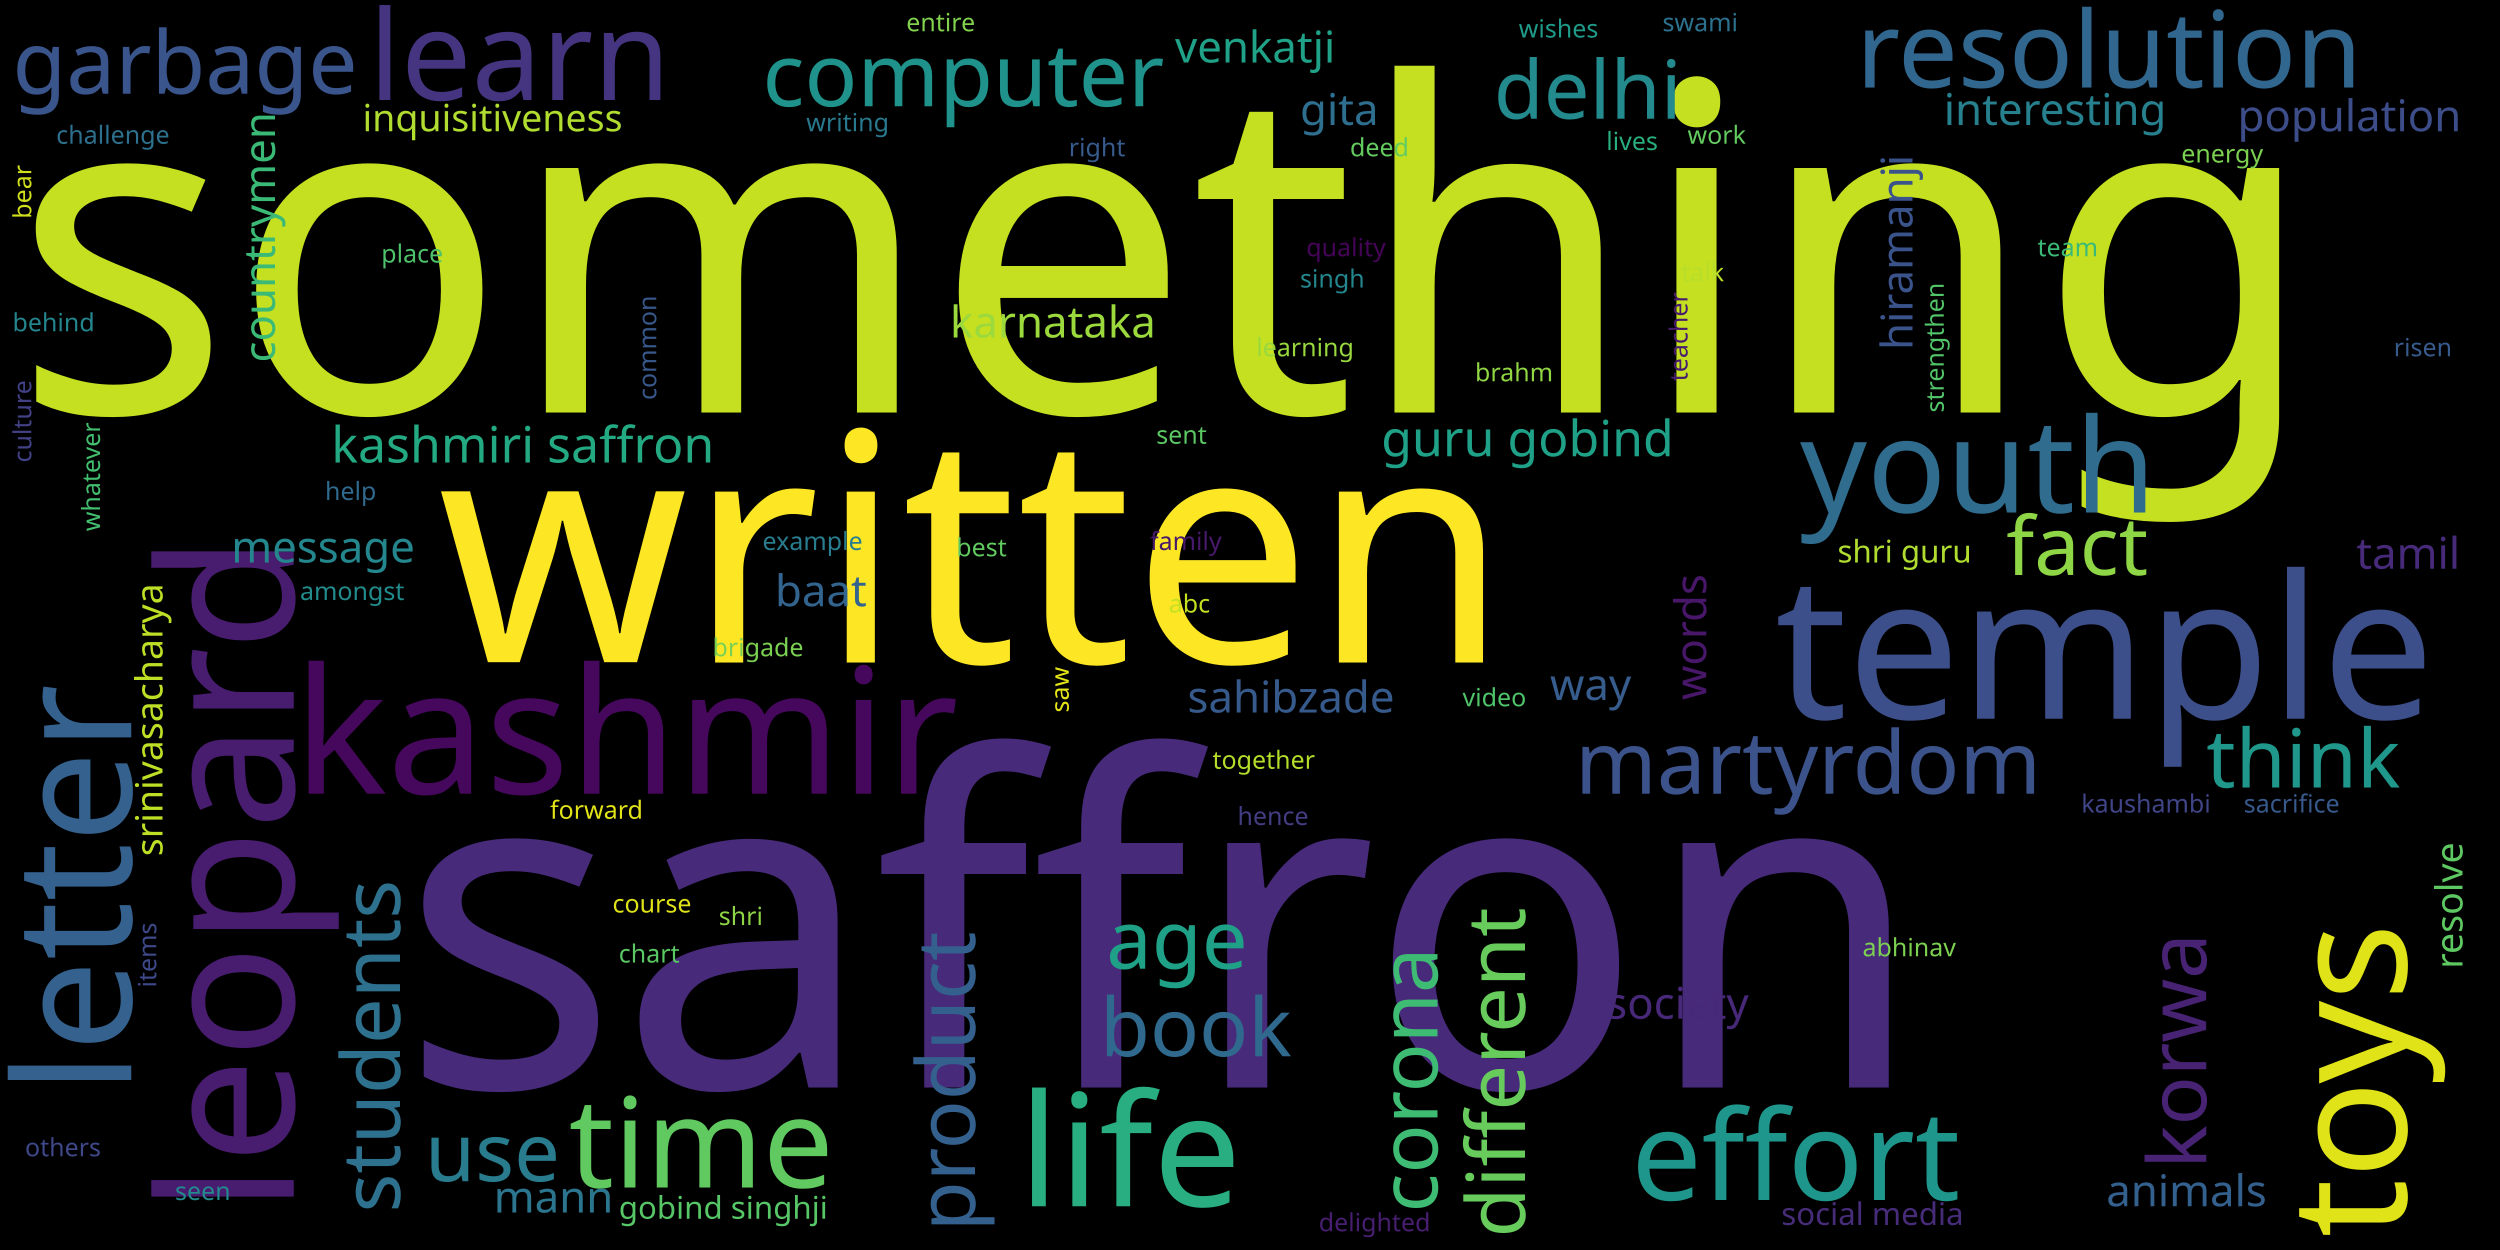
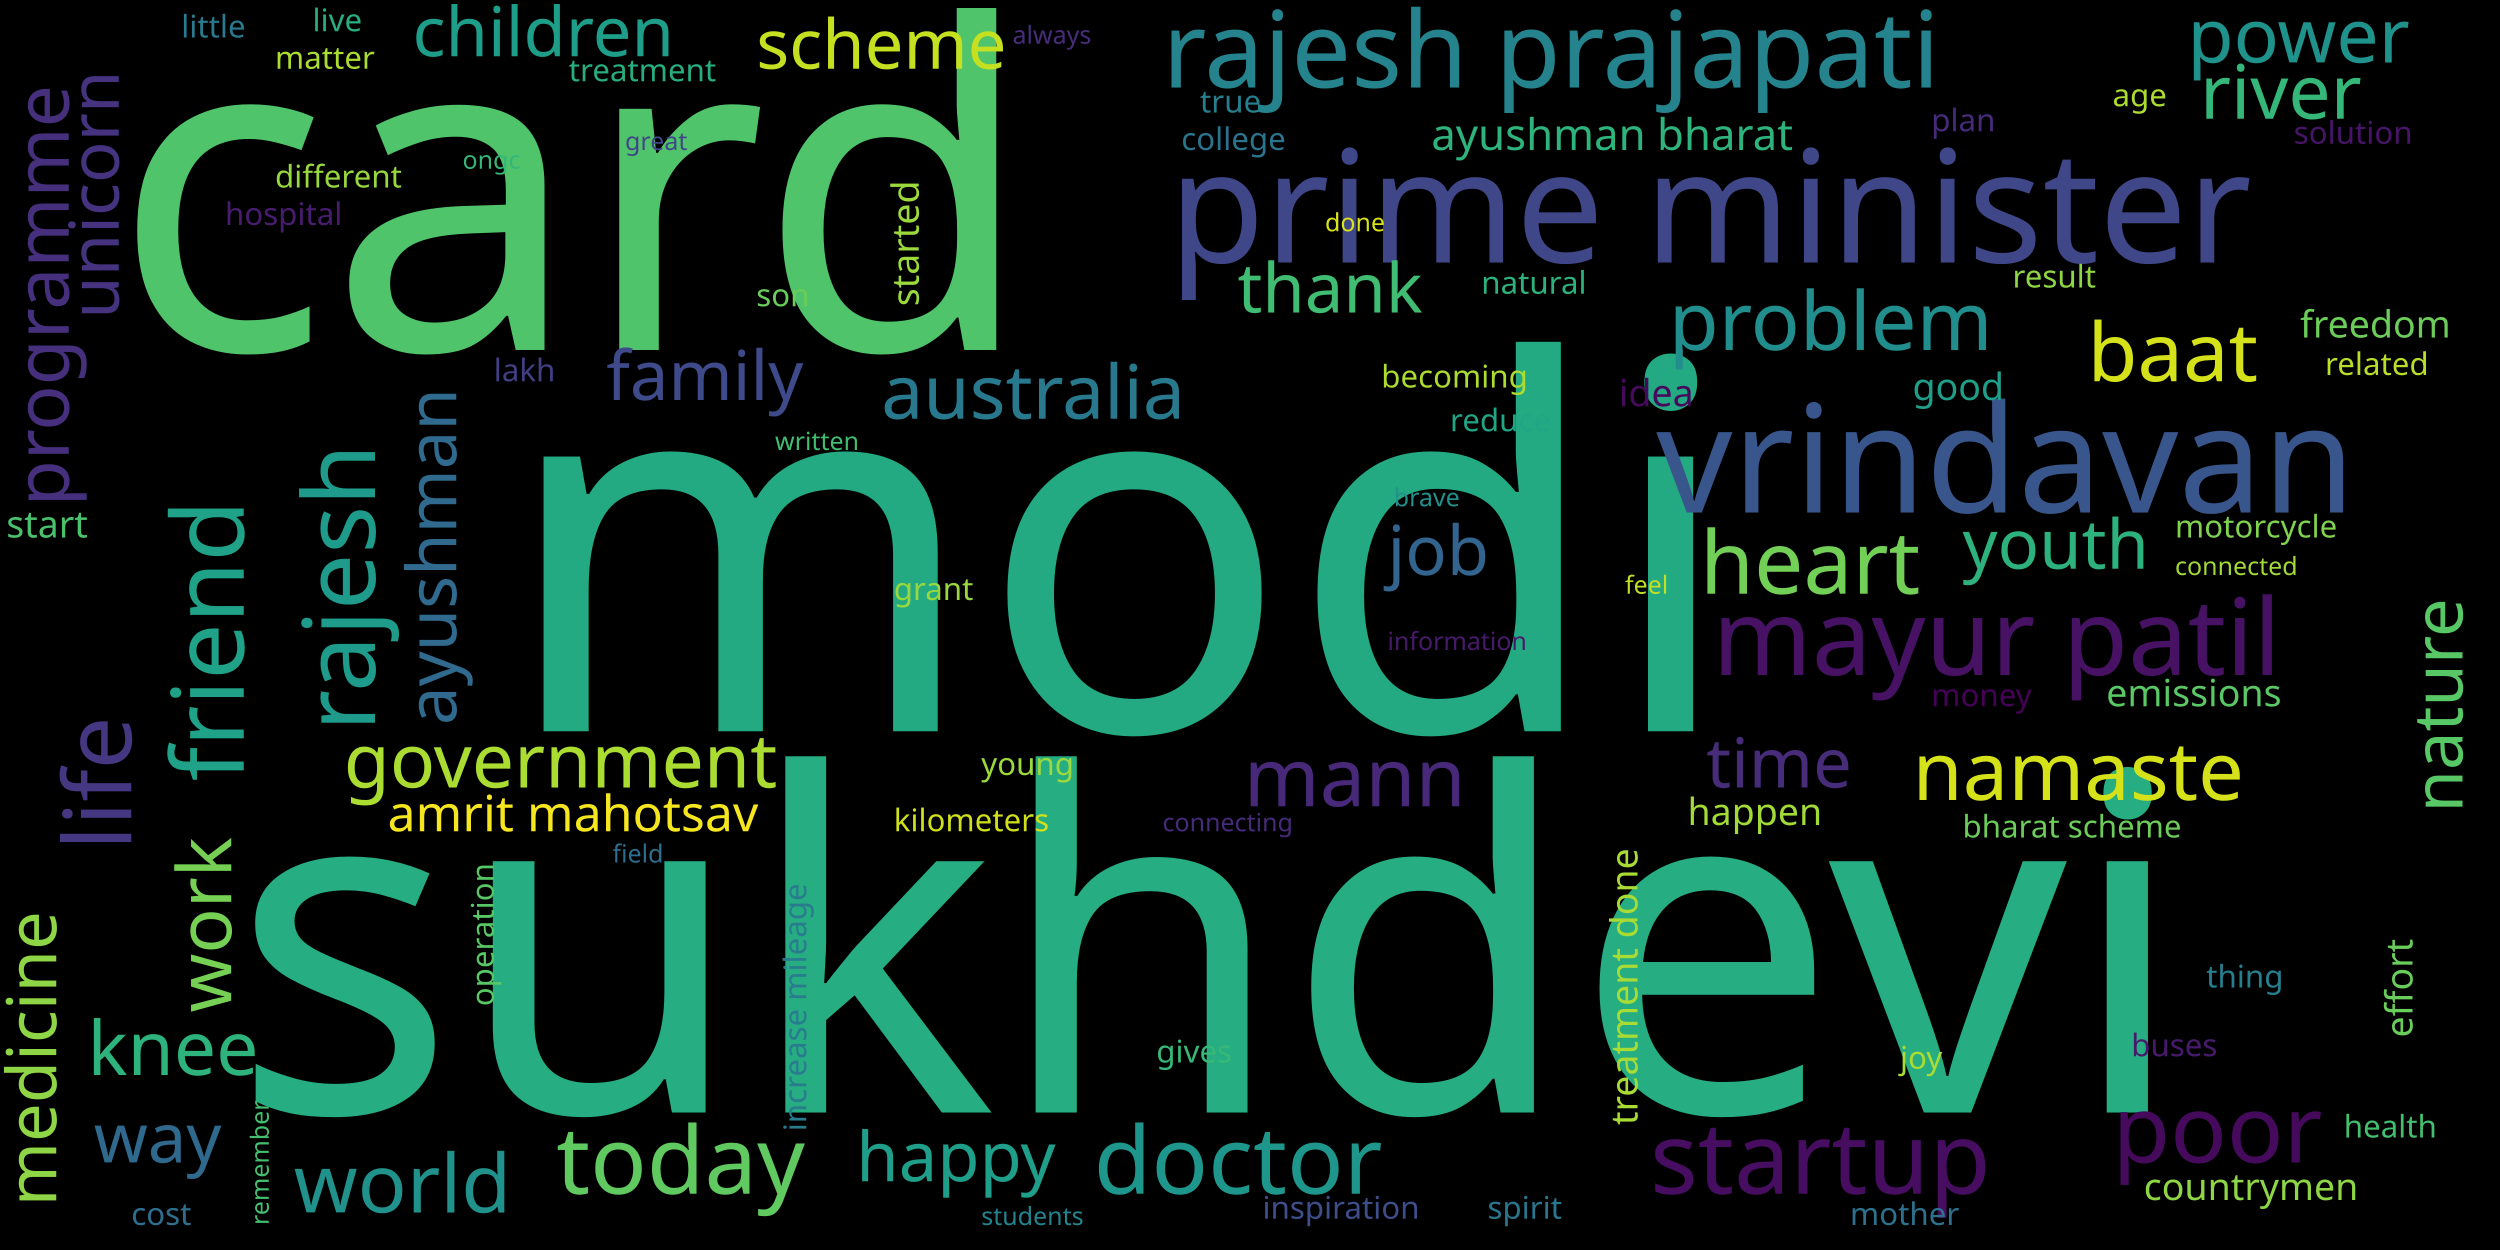
<svg xmlns="http://www.w3.org/2000/svg" width="400" height="200">
  <style>text{font-family:'Droid Sans Mono';font-weight:normal;font-style:normal;}</style>
  <rect width="100%" height="100%" style="fill:black" />
-   <text transform="translate(2,66)" font-size="73" style="fill:rgb(197, 224, 33)">something</text>
-   <text transform="translate(64,174)" font-size="73" style="fill:rgb(71, 42, 122)">saffron</text>
-   <text transform="translate(70,106)" font-size="51" style="fill:rgb(253, 231, 37)">written</text>
-   <text transform="translate(284,115)" font-size="32" style="fill:rgb(60, 79, 138)">temple</text>
-   <text transform="translate(47,194) rotate(-90)" font-size="30" style="fill:rgb(72, 28, 110)">leopard</text>
-   <text transform="translate(47,127)" font-size="28" style="fill:rgb(70, 8, 92)">kashmir</text>
-   <text transform="translate(385,198) rotate(-90)" font-size="26" style="fill:rgb(223, 227, 24)">toys</text>
-   <text transform="translate(21,175) rotate(-90)" font-size="26" style="fill:rgb(52, 97, 141)">letter</text>
-   <text transform="translate(163,193)" font-size="25" style="fill:rgb(40, 174, 128)">life</text>
-   <text transform="translate(288,82)" font-size="21" style="fill:rgb(47, 108, 142)">youth</text>
-   <text transform="translate(91,190)" font-size="20" style="fill:rgb(96, 202, 96)">time</text>
-   <text transform="translate(59,16)" font-size="20" style="fill:rgb(69, 53, 129)">learn</text>
-   <text transform="translate(261,192)" font-size="20" style="fill:rgb(31, 150, 139)">effort</text>
-   <text transform="translate(297,14)" font-size="17" style="fill:rgb(49, 103, 142)">resolution</text>
-   <text transform="translate(252,127)" font-size="14" style="fill:rgb(59, 82, 139)">martyrdom</text>
-   <text transform="translate(122,17)" font-size="14" style="fill:rgb(32, 146, 140)">computer</text>
-   <text transform="translate(2,15)" font-size="14" style="fill:rgb(58, 84, 140)">garbage</text>
-   <text transform="translate(230,194) rotate(-90)" font-size="13" style="fill:rgb(63, 188, 115)">corona</text>
-   <text transform="translate(239,19)" font-size="13" style="fill:rgb(35, 138, 141)">delhi</text>
-   <text transform="translate(244,198) rotate(-90)" font-size="13" style="fill:rgb(103, 204, 92)">different</text>
-   <text transform="translate(68,189)" font-size="13" style="fill:rgb(40, 124, 142)">use</text>
-   <text transform="translate(156,197) rotate(-90)" font-size="13" style="fill:rgb(52, 96, 141)">product</text>
-   <text transform="translate(353,126)" font-size="13" style="fill:rgb(31, 151, 139)">think</text>
-   <text transform="translate(177,155)" font-size="13" style="fill:rgb(31, 161, 135)">age</text>
-   <text transform="translate(321,92)" font-size="13" style="fill:rgb(142, 214, 69)">fact</text>
-   <text transform="translate(64,194) rotate(-90)" font-size="13" style="fill:rgb(45, 113, 142)">students</text>
-   <text transform="translate(353,187) rotate(-90)" font-size="13" style="fill:rgb(72, 35, 116)">korwa</text>
-   <text transform="translate(176,169)" font-size="13" style="fill:rgb(48, 105, 142)">book</text>
-   <text transform="translate(221,73)" font-size="8" style="fill:rgb(31, 161, 136)">guru gobind</text>
-   <text transform="translate(53,74)" font-size="8" style="fill:rgb(36, 170, 131)">kashmiri saffron</text>
-   <text transform="translate(248,112)" font-size="7" style="fill:rgb(54, 93, 141)">way</text>
-   <text transform="translate(79,194)" font-size="7" style="fill:rgb(43, 117, 142)">mann</text>
-   <text transform="translate(124,97)" font-size="7" style="fill:rgb(50, 100, 142)">baat</text>
-   <text transform="translate(37,90)" font-size="7" style="fill:rgb(36, 135, 142)">message</text>
-   <text transform="translate(44,58) rotate(-90)" font-size="7" style="fill:rgb(58, 186, 118)">countrymen</text>
-   <text transform="translate(273,112) rotate(-90)" font-size="7" style="fill:rgb(72, 23, 105)">words</text>
-   <text transform="translate(311,20)" font-size="7" style="fill:rgb(39, 128, 142)">interesting</text>
-   <text transform="translate(188,10)" font-size="7" style="fill:rgb(31, 162, 135)">venkatji</text>
-   <text transform="translate(190,114)" font-size="7" style="fill:rgb(55, 90, 140)">sahibzade</text>
-   <text transform="translate(358,21)" font-size="7" style="fill:rgb(61, 77, 138)">population</text>
-   <text transform="translate(152,54)" font-size="7" style="fill:rgb(155, 217, 60)">karnataka</text>
-   <text transform="translate(257,163)" font-size="7" style="fill:rgb(72, 40, 120)">society</text>
-   <text transform="translate(337,193)" font-size="7" style="fill:rgb(52, 96, 141)">animals</text>
-   <text transform="translate(377,91)" font-size="7" style="fill:rgb(71, 42, 122)">tamil</text>
-   <text transform="translate(306,56) rotate(-90)" font-size="7" style="fill:rgb(58, 83, 139)">hiramanji</text>
-   <text transform="translate(208,20)" font-size="7" style="fill:rgb(46, 110, 142)">gita</text>
-   <text transform="translate(58,21)" font-size="6" style="fill:rgb(176, 221, 47)">inquisitiveness</text>
-   <text transform="translate(26,137) rotate(-90)" font-size="6" style="fill:rgb(189, 223, 38)">srinivasacharya</text>
-   <text transform="translate(394,155) rotate(-90)" font-size="6" style="fill:rgb(94, 201, 98)">resolve</text>
-   <text transform="translate(99,195)" font-size="5" style="fill:rgb(86, 198, 103)">gobind singhji</text>
-   <text transform="translate(294,90)" font-size="5" style="fill:rgb(176, 221, 47)">shri guru</text>
-   <text transform="translate(285,196)" font-size="5" style="fill:rgb(71, 44, 122)">social media</text>
-   <text transform="translate(185,71)" font-size="4" style="fill:rgb(92, 200, 99)">sent</text>
-   <text transform="translate(243,6)" font-size="4" style="fill:rgb(30, 156, 137)">wishes</text>
-   <text transform="translate(4,185)" font-size="4" style="fill:rgb(63, 72, 137)">others</text>
-   <text transform="translate(153,89)" font-size="4" style="fill:rgb(96, 202, 96)">best</text>
-   <text transform="translate(311,66) rotate(-90)" font-size="4" style="fill:rgb(82, 197, 105)">strengthen</text>
-   <text transform="translate(16,85) rotate(-90)" font-size="4" style="fill:rgb(68, 191, 112)">whatever</text>
-   <text transform="translate(105,64) rotate(-90)" font-size="4" style="fill:rgb(56, 88, 140)">common</text>
-   <text transform="translate(48,96)" font-size="4" style="fill:rgb(34, 140, 141)">amongst</text>
-   <text transform="translate(298,153)" font-size="4" style="fill:rgb(124, 210, 80)">abhinav</text>
-   <text transform="translate(184,88)" font-size="4" style="fill:rgb(72, 24, 106)">family</text>
-   <text transform="translate(198,132)" font-size="4" style="fill:rgb(67, 61, 132)">hence</text>
-   <text transform="translate(209,41)" font-size="4" style="fill:rgb(69, 4, 87)">quality</text>
-   <text transform="translate(187,98)" font-size="4" style="fill:rgb(197, 224, 33)">abc</text>
-   <text transform="translate(171,114) rotate(-90)" font-size="4" style="fill:rgb(229, 228, 25)">saw</text>
-   <text transform="translate(99,154)" font-size="4" style="fill:rgb(90, 200, 100)">chart</text>
-   <text transform="translate(25,158) rotate(-90)" font-size="4" style="fill:rgb(62, 73, 137)">items</text>
-   <text transform="translate(171,25)" font-size="4" style="fill:rgb(55, 91, 141)">right</text>
-   <text transform="translate(270,23)" font-size="4" style="fill:rgb(99, 203, 95)">work</text>
-   <text transform="translate(88,131)" font-size="4" style="fill:rgb(226, 228, 24)">forward</text>
-   <text transform="translate(257,24)" font-size="4" style="fill:rgb(41, 175, 127)">lives</text>
-   <text transform="translate(5,74) rotate(-90)" font-size="4" style="fill:rgb(66, 65, 134)">culture</text>
-   <text transform="translate(359,130)" font-size="4" style="fill:rgb(56, 89, 140)">sacrifice</text>
-   <text transform="translate(208,46)" font-size="4" style="fill:rgb(36, 135, 142)">singh</text>
-   <text transform="translate(115,148)" font-size="4" style="fill:rgb(142, 214, 69)">shri</text>
-   <text transform="translate(201,57)" font-size="4" style="fill:rgb(152, 216, 62)">learning</text>
-   <text transform="translate(145,5)" font-size="4" style="fill:rgb(129, 211, 77)">entire</text>
-   <text transform="translate(216,25)" font-size="4" style="fill:rgb(99, 203, 95)">deed</text>
-   <text transform="translate(383,57)" font-size="4" style="fill:rgb(55, 91, 141)">risen</text>
-   <text transform="translate(28,192)" font-size="4" style="fill:rgb(35, 138, 141)">seen</text>
-   <text transform="translate(333,130)" font-size="4" style="fill:rgb(64, 69, 136)">kaushambi</text>
-   <text transform="translate(326,41)" font-size="4" style="fill:rgb(58, 186, 118)">team</text>
-   <text transform="translate(114,105)" font-size="4" style="fill:rgb(122, 209, 81)">brigade</text>
-   <text transform="translate(266,5)" font-size="4" style="fill:rgb(44, 114, 142)">swami</text>
-   <text transform="translate(234,113)" font-size="4" style="fill:rgb(80, 196, 106)">video</text>
-   <text transform="translate(5,35) rotate(-90)" font-size="4" style="fill:rgb(208, 225, 28)">bear</text>
-   <text transform="translate(194,123)" font-size="4" style="fill:rgb(181, 222, 43)">together</text>
-   <text transform="translate(211,197)" font-size="4" style="fill:rgb(72, 31, 112)">delighted</text>
-   <text transform="translate(9,23)" font-size="4" style="fill:rgb(45, 113, 142)">challenge</text>
-   <text transform="translate(270,61) rotate(-90)" font-size="4" style="fill:rgb(72, 27, 109)">teacher</text>
-   <text transform="translate(98,146)" font-size="4" style="fill:rgb(223, 227, 24)">course</text>
-   <text transform="translate(52,80)" font-size="4" style="fill:rgb(48, 106, 142)">help</text>
-   <text transform="translate(269,45)" font-size="4" style="fill:rgb(184, 222, 41)">talk</text>
-   <text transform="translate(122,88)" font-size="4" style="fill:rgb(40, 125, 142)">example</text>
-   <text transform="translate(61,42)" font-size="4" style="fill:rgb(78, 195, 107)">place</text>
-   <text transform="translate(236,61)" font-size="4" style="fill:rgb(144, 215, 67)">brahm</text>
-   <text transform="translate(349,26)" font-size="4" style="fill:rgb(124, 210, 80)">energy</text>
-   <text transform="translate(129,21)" font-size="4" style="fill:rgb(41, 121, 142)">writing</text>
-   <text transform="translate(2,53)" font-size="4" style="fill:rgb(36, 134, 142)">behind</text>
+   <text transform="translate(80,117)" font-size="82" style="fill:rgb(36, 170, 131)">modi</text>
+   <text transform="translate(37,178)" font-size="75" style="fill:rgb(38, 173, 129)">sukhdevi</text>
+   <text transform="translate(18,56)" font-size="72" style="fill:rgb(80, 196, 106)">card</text>
+   <text transform="translate(187,42)" font-size="25" style="fill:rgb(63, 71, 136)">prime minister</text>
+   <text transform="translate(265,82)" font-size="24" style="fill:rgb(57, 86, 140)">vrindavan</text>
+   <text transform="translate(186,14)" font-size="17" style="fill:rgb(37, 131, 142)">rajesh prajapati</text>
+   <text transform="translate(274,108)" font-size="17" style="fill:rgb(71, 17, 100)">mayur patil</text>
+   <text transform="translate(39,125) rotate(-90)" font-size="16" style="fill:rgb(31, 162, 135)">friend</text>
+   <text transform="translate(60,117) rotate(-90)" font-size="16" style="fill:rgb(30, 155, 138)">rajesh</text>
+   <text transform="translate(264,191)" font-size="16" style="fill:rgb(71, 13, 96)">startup</text>
+   <text transform="translate(89,191)" font-size="15" style="fill:rgb(96, 202, 96)">today</text>
+   <text transform="translate(21,136) rotate(-90)" font-size="15" style="fill:rgb(69, 55, 129)">life</text>
+   <text transform="translate(175,191)" font-size="15" style="fill:rgb(31, 150, 139)">doctor</text>
+   <text transform="translate(338,186)" font-size="15" style="fill:rgb(70, 10, 93)">poor</text>
+   <text transform="translate(272,95)" font-size="14" style="fill:rgb(115, 208, 86)">heart</text>
+   <text transform="translate(199,129)" font-size="13" style="fill:rgb(72, 41, 121)">mann</text>
+   <text transform="translate(334,61)" font-size="13" style="fill:rgb(213, 226, 26)">baat</text>
+   <text transform="translate(47,194)" font-size="13" style="fill:rgb(33, 145, 140)">world</text>
+   <text transform="translate(306,128)" font-size="13" style="fill:rgb(213, 226, 26)">namaste</text>
+   <text transform="translate(267,56)" font-size="13" style="fill:rgb(33, 142, 141)">problem</text>
+   <text transform="translate(11,81) rotate(-90)" font-size="12" style="fill:rgb(70, 48, 126)">programme</text>
+   <text transform="translate(37,162) rotate(-90)" font-size="12" style="fill:rgb(117, 208, 84)">work</text>
+   <text transform="translate(141,67)" font-size="12" style="fill:rgb(41, 121, 142)">australia</text>
+   <text transform="translate(350,10)" font-size="12" style="fill:rgb(32, 146, 140)">power</text>
+   <text transform="translate(352,19)" font-size="12" style="fill:rgb(53, 183, 121)">river</text>
+   <text transform="translate(55,126)" font-size="12" style="fill:rgb(170, 220, 50)">government</text>
+   <text transform="translate(14,172)" font-size="12" style="fill:rgb(46, 179, 124)">knee</text>
+   <text transform="translate(273,126)" font-size="11" style="fill:rgb(71, 44, 122)">time</text>
+   <text transform="translate(97,64)" font-size="11" style="fill:rgb(62, 74, 137)">family</text>
+   <text transform="translate(66,9)" font-size="11" style="fill:rgb(30, 157, 137)">children</text>
+   <text transform="translate(314,91)" font-size="11" style="fill:rgb(45, 178, 125)">youth</text>
+   <text transform="translate(394,130) rotate(-90)" font-size="11" style="fill:rgb(88, 199, 101)">nature</text>
+   <text transform="translate(15,186)" font-size="11" style="fill:rgb(48, 105, 142)">way</text>
+   <text transform="translate(121,11)" font-size="11" style="fill:rgb(197, 224, 33)">scheme</text>
+   <text transform="translate(73,116) rotate(-90)" font-size="11" style="fill:rgb(48, 106, 142)">ayushman</text>
+   <text transform="translate(198,50)" font-size="11" style="fill:rgb(64, 189, 114)">thank</text>
+   <text transform="translate(222,92)" font-size="11" style="fill:rgb(50, 100, 142)">job</text>
+   <text transform="translate(137,189)" font-size="11" style="fill:rgb(31, 158, 137)">happy</text>
+   <text transform="translate(9,193) rotate(-90)" font-size="11" style="fill:rgb(142, 214, 69)">medicine</text>
+   <text transform="translate(19,51) rotate(-90)" font-size="11" style="fill:rgb(70, 51, 127)">unicorn</text>
+   <text transform="translate(62,133)" font-size="8" style="fill:rgb(246, 230, 32)">amrit mahotsav</text>
+   <text transform="translate(229,24)" font-size="7" style="fill:rgb(46, 179, 124)">ayushman bharat</text>
+   <text transform="translate(306,64)" font-size="6" style="fill:rgb(31, 158, 137)">good</text>
+   <text transform="translate(368,54)" font-size="6" style="fill:rgb(108, 205, 90)">freedom</text>
+   <text transform="translate(343,192)" font-size="6" style="fill:rgb(142, 214, 69)">countrymen</text>
+   <text transform="translate(386,166) rotate(-90)" font-size="6" style="fill:rgb(105, 205, 91)">effort</text>
+   <text transform="translate(1,86)" font-size="6" style="fill:rgb(74, 193, 109)">start</text>
+   <text transform="translate(147,49) rotate(-90)" font-size="6" style="fill:rgb(155, 217, 60)">started</text>
+   <text transform="translate(270,132)" font-size="6" style="fill:rgb(162, 218, 55)">happen</text>
+   <text transform="translate(259,65)" font-size="6" style="fill:rgb(70, 10, 93)">idea</text>
+   <text transform="translate(337,113)" font-size="6" style="fill:rgb(90, 200, 100)">emissions</text>
+   <text transform="translate(262,180) rotate(-90)" font-size="6" style="fill:rgb(168, 219, 52)">treatment done</text>
+   <text transform="translate(157,124)" font-size="5" style="fill:rgb(155, 217, 60)">young</text>
+   <text transform="translate(44,30)" font-size="5" style="fill:rgb(152, 216, 62)">different</text>
+   <text transform="translate(372,60)" font-size="5" style="fill:rgb(184, 222, 41)">related</text>
+   <text transform="translate(304,171)" font-size="5" style="fill:rgb(170, 220, 50)">joy</text>
+   <text transform="translate(238,195)" font-size="5" style="fill:rgb(42, 118, 142)">spirit</text>
+   <text transform="translate(322,46)" font-size="5" style="fill:rgb(142, 214, 69)">result</text>
+   <text transform="translate(29,6)" font-size="5" style="fill:rgb(41, 122, 142)">little</text>
+   <text transform="translate(21,196)" font-size="5" style="fill:rgb(46, 110, 142)">cost</text>
+   <text transform="translate(185,170)" font-size="5" style="fill:rgb(55, 184, 120)">gives</text>
+   <text transform="translate(237,47)" font-size="5" style="fill:rgb(45, 178, 125)">natural</text>
+   <text transform="translate(296,196)" font-size="5" style="fill:rgb(45, 113, 142)">mother</text>
+   <text transform="translate(221,62)" font-size="5" style="fill:rgb(173, 220, 48)">becoming</text>
+   <text transform="translate(202,195)" font-size="5" style="fill:rgb(61, 78, 138)">inspiration</text>
+   <text transform="translate(91,13)" font-size="5" style="fill:rgb(39, 173, 129)">treatment</text>
+   <text transform="translate(121,49)" font-size="5" style="fill:rgb(105, 205, 91)">son</text>
+   <text transform="translate(338,17)" font-size="5" style="fill:rgb(173, 220, 48)">age</text>
+   <text transform="translate(353,158)" font-size="5" style="fill:rgb(39, 126, 142)">thing</text>
+   <text transform="translate(36,36)" font-size="5" style="fill:rgb(72, 28, 110)">hospital</text>
+   <text transform="translate(375,182)" font-size="5" style="fill:rgb(68, 191, 112)">health</text>
+   <text transform="translate(50,5)" font-size="5" style="fill:rgb(40, 174, 128)">live</text>
+   <text transform="translate(309,113)" font-size="5" style="fill:rgb(68, 2, 86)">money</text>
+   <text transform="translate(44,11)" font-size="5" style="fill:rgb(170, 220, 50)">matter</text>
+   <text transform="translate(79,161) rotate(-90)" font-size="5" style="fill:rgb(88, 199, 101)">operation</text>
+   <text transform="translate(143,133)" font-size="5" style="fill:rgb(208, 225, 28)">kilometers</text>
+   <text transform="translate(79,61)" font-size="5" style="fill:rgb(66, 63, 133)">lakh</text>
+   <text transform="translate(192,18)" font-size="5" style="fill:rgb(39, 127, 142)">true</text>
+   <text transform="translate(367,23)" font-size="5" style="fill:rgb(72, 20, 103)">solution</text>
+   <text transform="translate(348,86)" font-size="5" style="fill:rgb(127, 211, 78)">motorcycle</text>
+   <text transform="translate(189,24)" font-size="5" style="fill:rgb(43, 116, 142)">college</text>
+   <text transform="translate(232,69)" font-size="5" style="fill:rgb(33, 166, 133)">reduce</text>
+   <text transform="translate(341,169)" font-size="5" style="fill:rgb(72, 26, 108)">buses</text>
+   <text transform="translate(143,96)" font-size="5" style="fill:rgb(152, 216, 62)">grant</text>
+   <text transform="translate(309,21)" font-size="5" style="fill:rgb(71, 42, 122)">plan</text>
+   <text transform="translate(314,134)" font-size="5" style="fill:rgb(108, 205, 90)">bharat scheme</text>
+   <text transform="translate(129,181) rotate(-90)" font-size="5" style="fill:rgb(41, 123, 142)">increase mileage</text>
+   <text transform="translate(186,133)" font-size="4" style="fill:rgb(71, 42, 122)">connecting</text>
+   <text transform="translate(260,95)" font-size="4" style="fill:rgb(192, 223, 37)">feel</text>
+   <text transform="translate(43,196) rotate(-90)" font-size="4" style="fill:rgb(68, 191, 112)">remember</text>
+   <text transform="translate(223,81)" font-size="4" style="fill:rgb(33, 145, 140)">brave</text>
+   <text transform="translate(162,7)" font-size="4" style="fill:rgb(71, 44, 122)">always</text>
+   <text transform="translate(157,196)" font-size="4" style="fill:rgb(37, 131, 142)">students</text>
+   <text transform="translate(124,72)" font-size="4" style="fill:rgb(66, 190, 113)">written</text>
+   <text transform="translate(348,92)" font-size="4" style="fill:rgb(162, 218, 55)">connected</text>
+   <text transform="translate(74,27)" font-size="4" style="fill:rgb(53, 183, 121)">ongc</text>
+   <text transform="translate(98,138)" font-size="4" style="fill:rgb(46, 110, 142)">field</text>
+   <text transform="translate(212,37)" font-size="4" style="fill:rgb(218, 227, 25)">done</text>
+   <text transform="translate(100,24)" font-size="4" style="fill:rgb(63, 71, 136)">great</text>
+   <text transform="translate(222,104)" font-size="4" style="fill:rgb(72, 26, 108)">information</text>
</svg>
